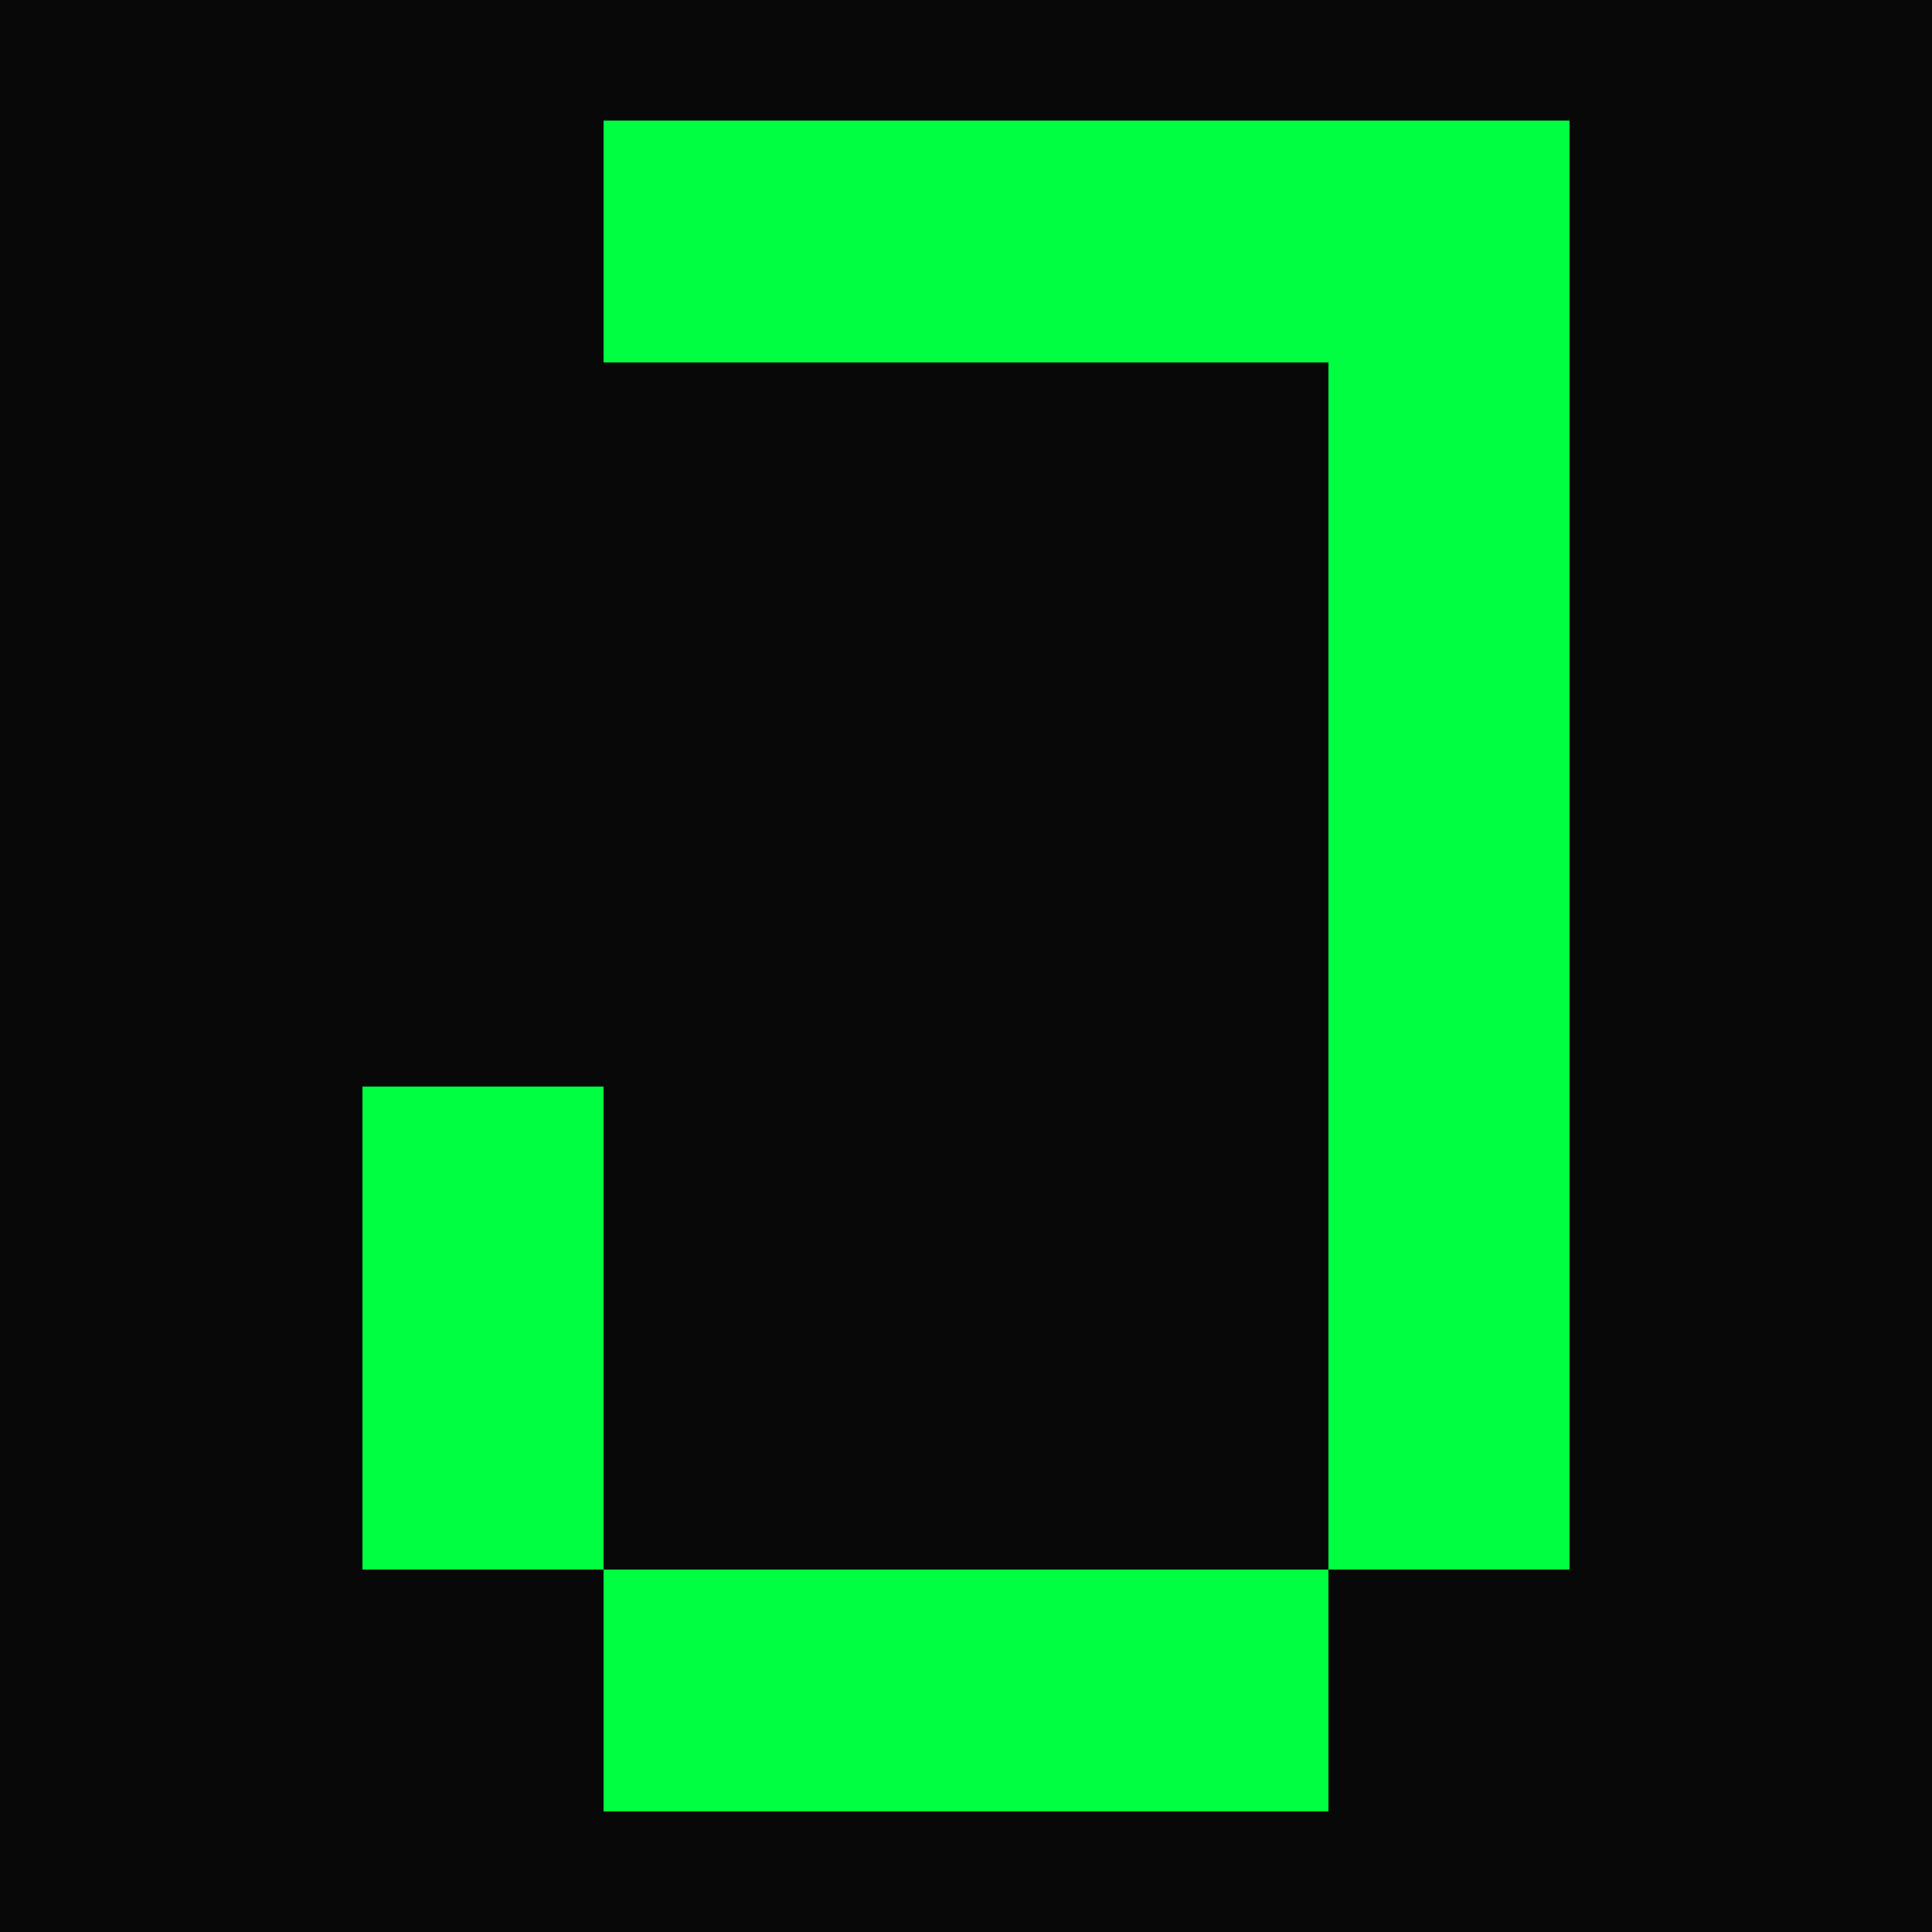
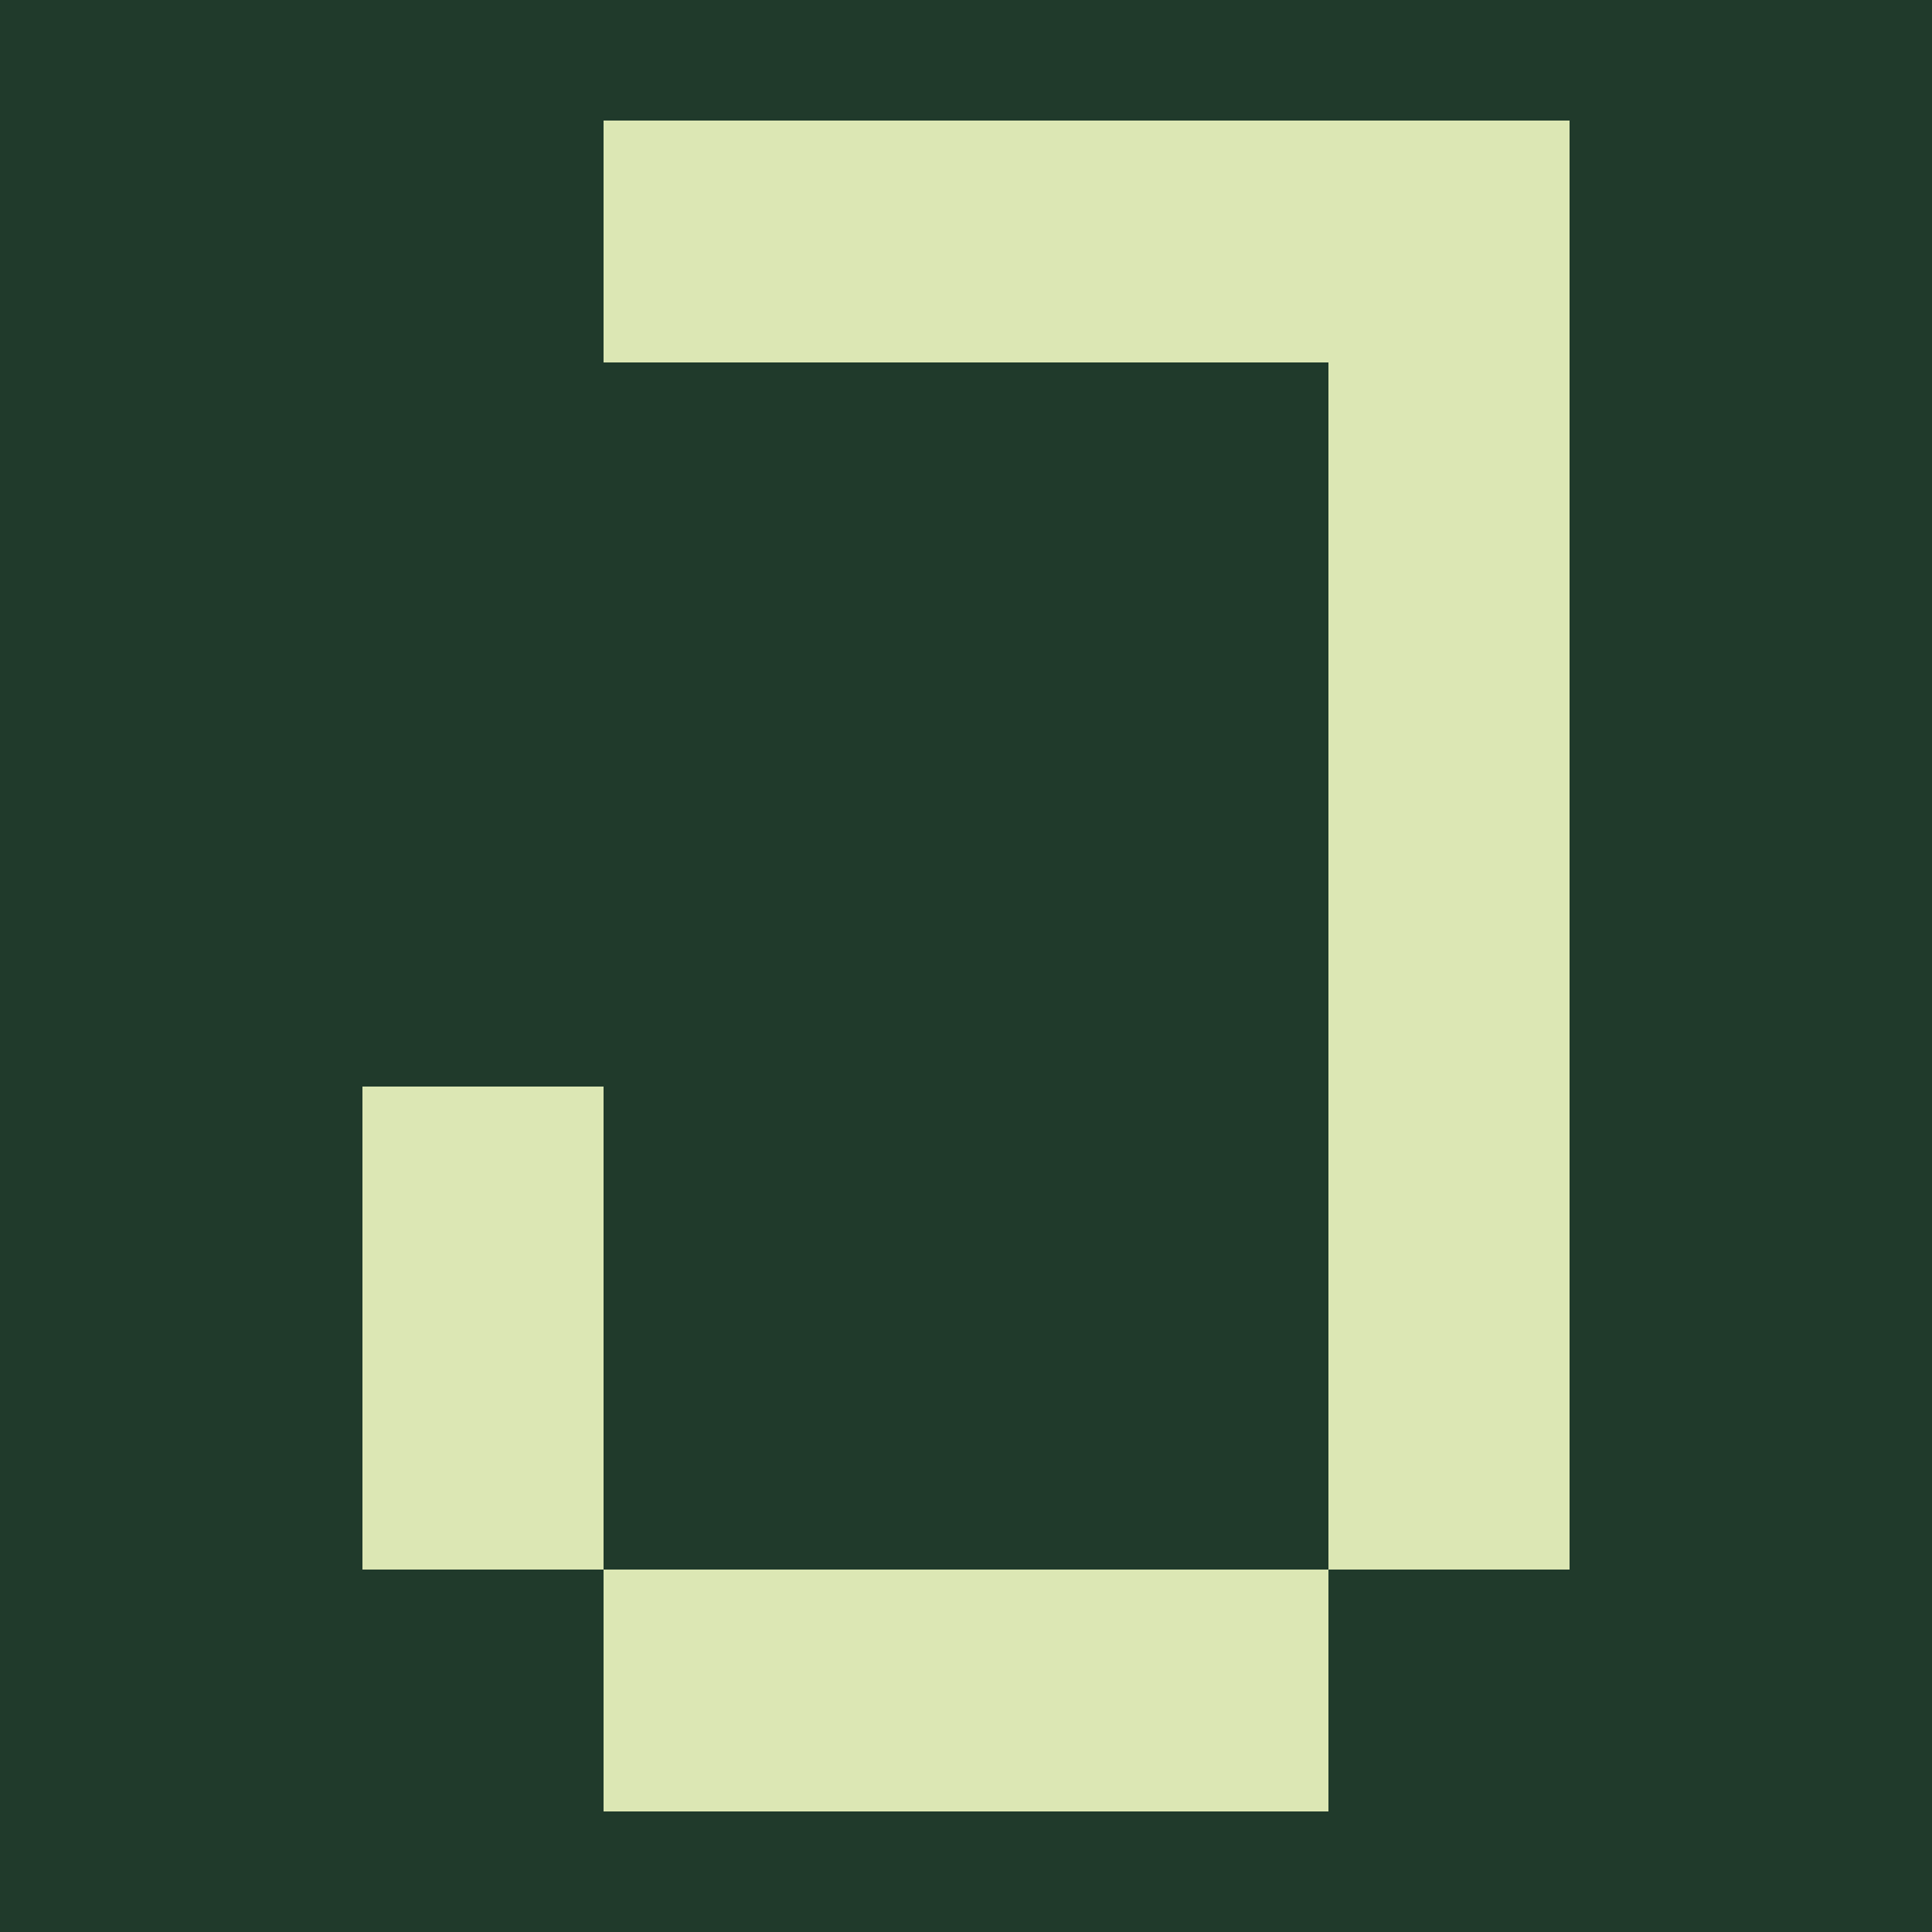
<svg xmlns="http://www.w3.org/2000/svg" viewBox="0 0 32 32" shape-rendering="crispEdges">
-   <rect width="32" height="32" fill="#080808" />
-   <rect x="10" y="2" width="4" height="4" fill="#00ff41" />
-   <rect x="14" y="2" width="4" height="4" fill="#00ff41" />
-   <rect x="18" y="2" width="4" height="4" fill="#00ff41" />
-   <rect x="22" y="2" width="4" height="4" fill="#00ff41" />
-   <rect x="22" y="6" width="4" height="4" fill="#00ff41" />
-   <rect x="22" y="10" width="4" height="4" fill="#00ff41" />
-   <rect x="22" y="14" width="4" height="4" fill="#00ff41" />
-   <rect x="6" y="18" width="4" height="4" fill="#00ff41" />
-   <rect x="22" y="18" width="4" height="4" fill="#00ff41" />
-   <rect x="6" y="22" width="4" height="4" fill="#00ff41" />
-   <rect x="22" y="22" width="4" height="4" fill="#00ff41" />
-   <rect x="10" y="26" width="4" height="4" fill="#00ff41" />
-   <rect x="14" y="26" width="4" height="4" fill="#00ff41" />
-   <rect x="18" y="26" width="4" height="4" fill="#00ff41" />
+   <rect width="32" height="32" fill="#203a2b" />
+   <rect x="10" y="2" width="4" height="4" fill="#dce7b4" />
+   <rect x="14" y="2" width="4" height="4" fill="#dce7b4" />
+   <rect x="18" y="2" width="4" height="4" fill="#dce7b4" />
+   <rect x="22" y="2" width="4" height="4" fill="#dce7b4" />
+   <rect x="22" y="6" width="4" height="4" fill="#dce7b4" />
+   <rect x="22" y="10" width="4" height="4" fill="#dce7b4" />
+   <rect x="22" y="14" width="4" height="4" fill="#dce7b4" />
+   <rect x="6" y="18" width="4" height="4" fill="#dce7b4" />
+   <rect x="22" y="18" width="4" height="4" fill="#dce7b4" />
+   <rect x="6" y="22" width="4" height="4" fill="#dce7b4" />
+   <rect x="22" y="22" width="4" height="4" fill="#dce7b4" />
+   <rect x="10" y="26" width="4" height="4" fill="#dce7b4" />
+   <rect x="14" y="26" width="4" height="4" fill="#dce7b4" />
+   <rect x="18" y="26" width="4" height="4" fill="#dce7b4" />
</svg>
